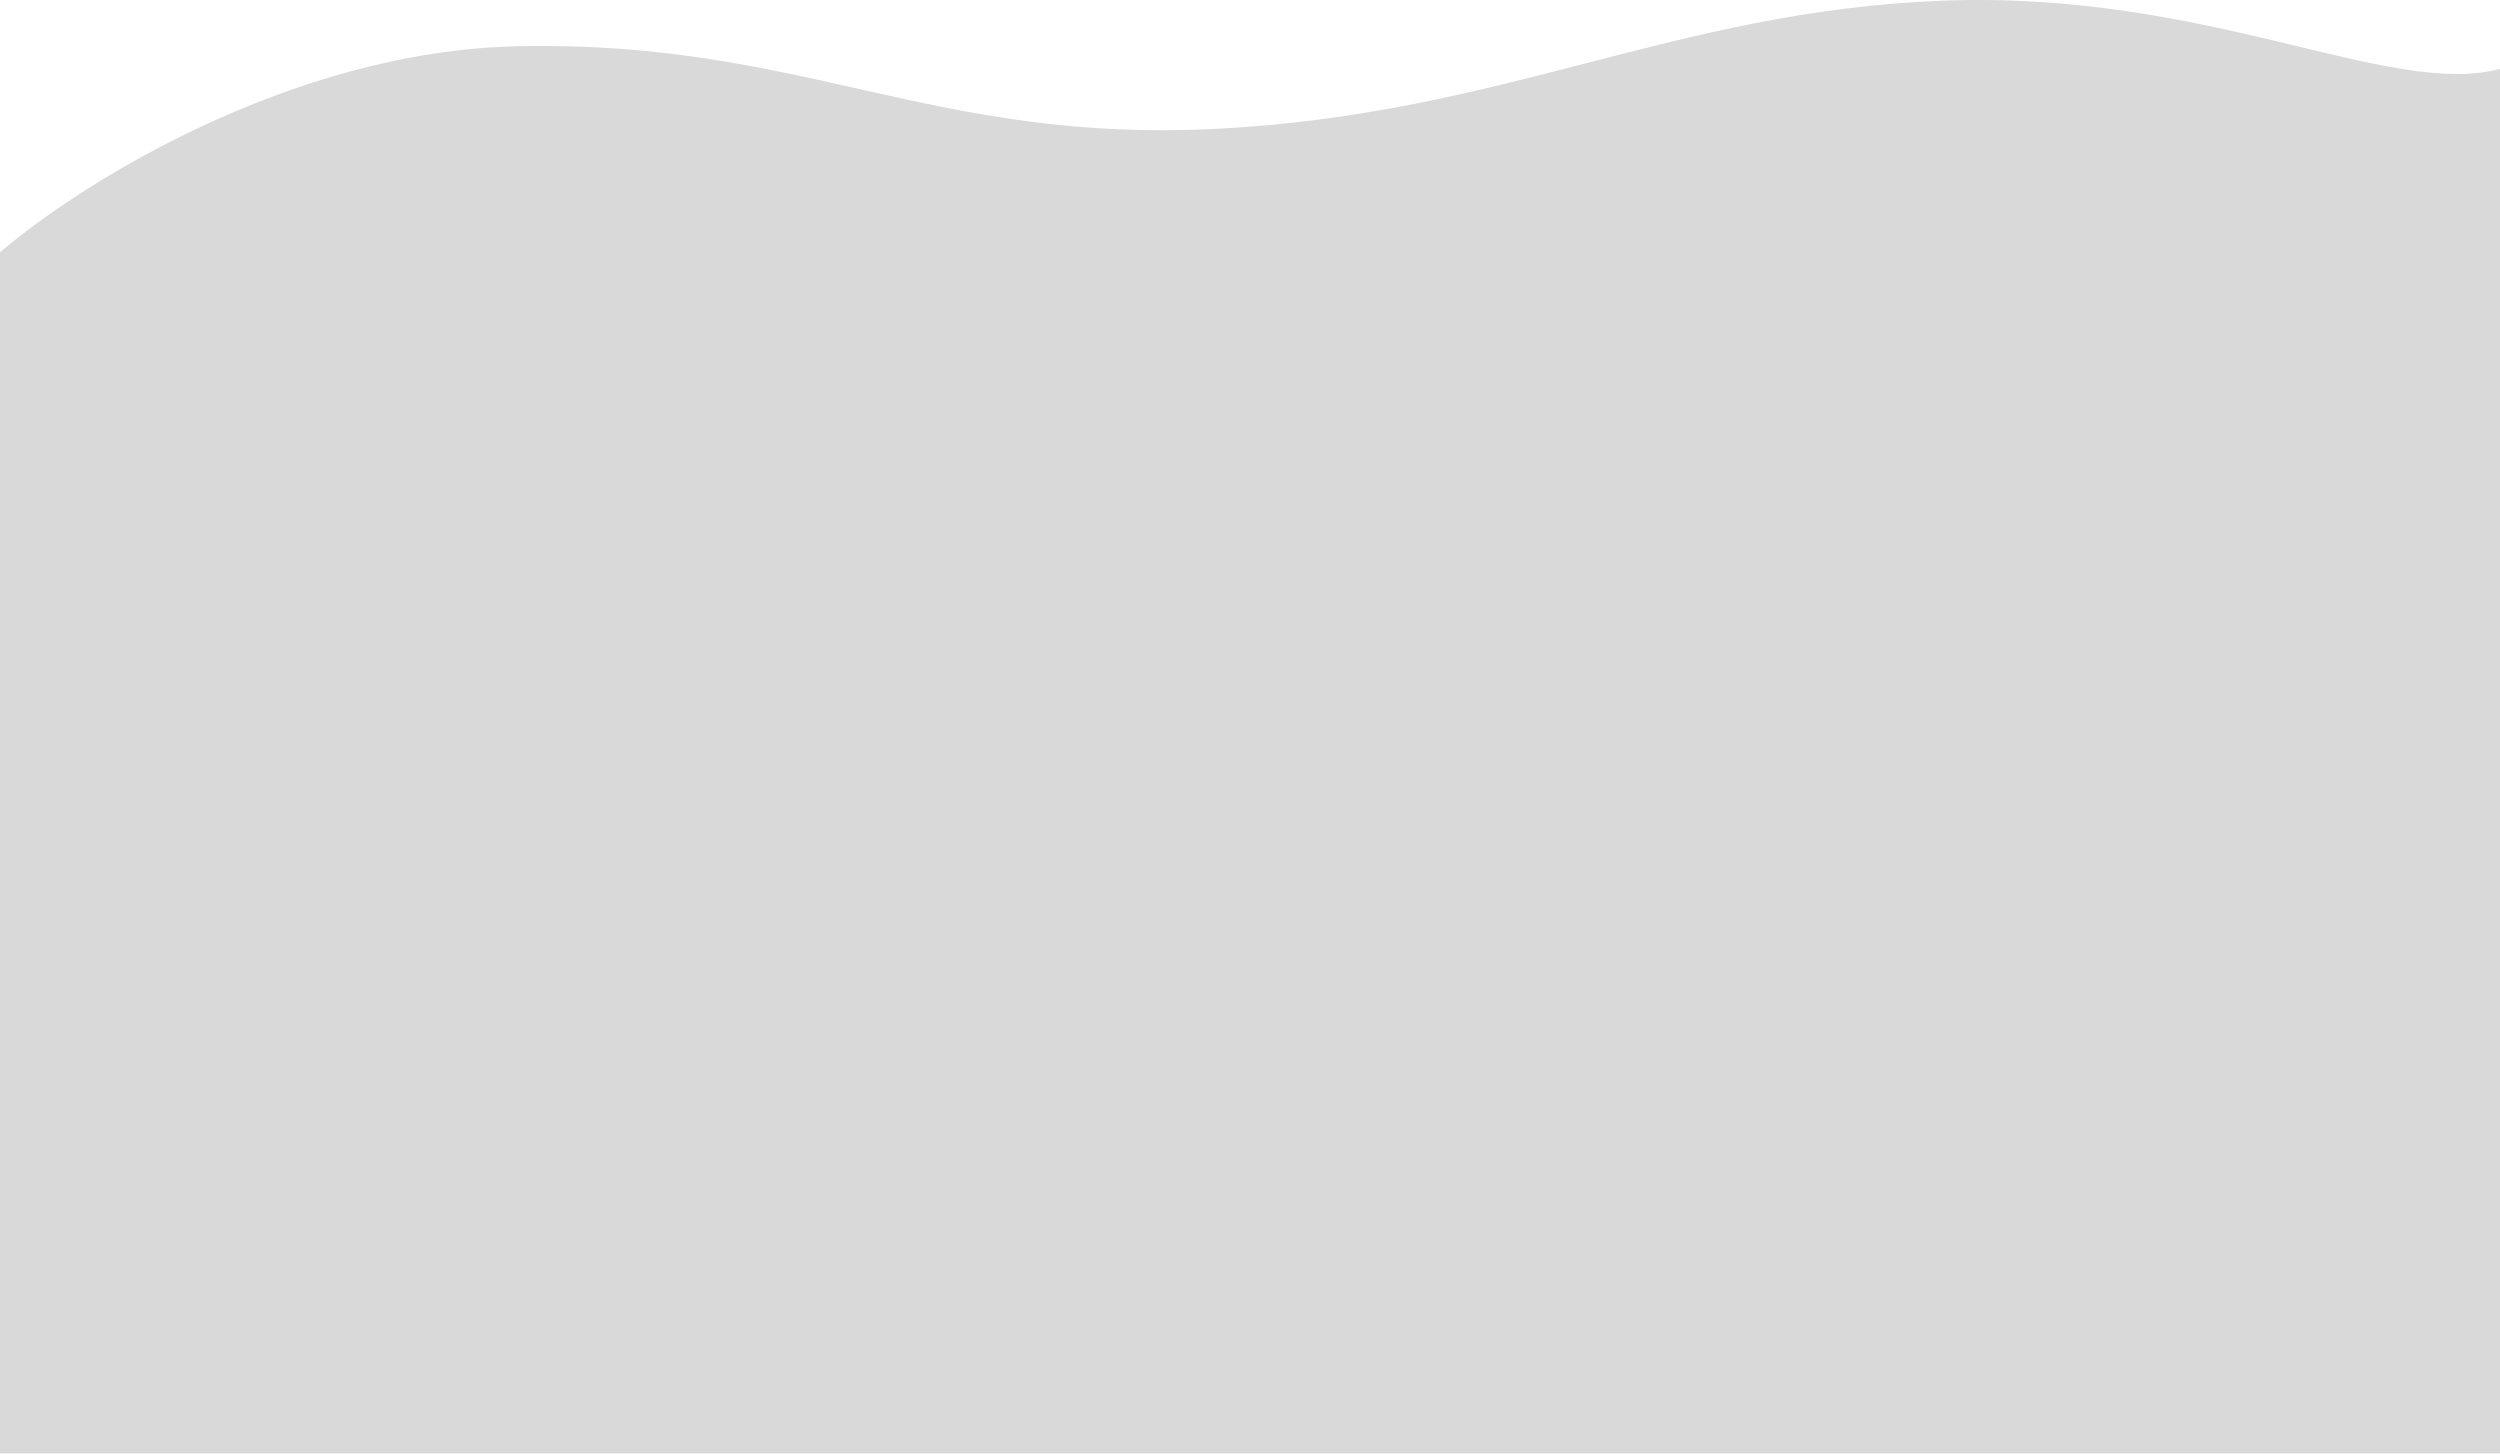
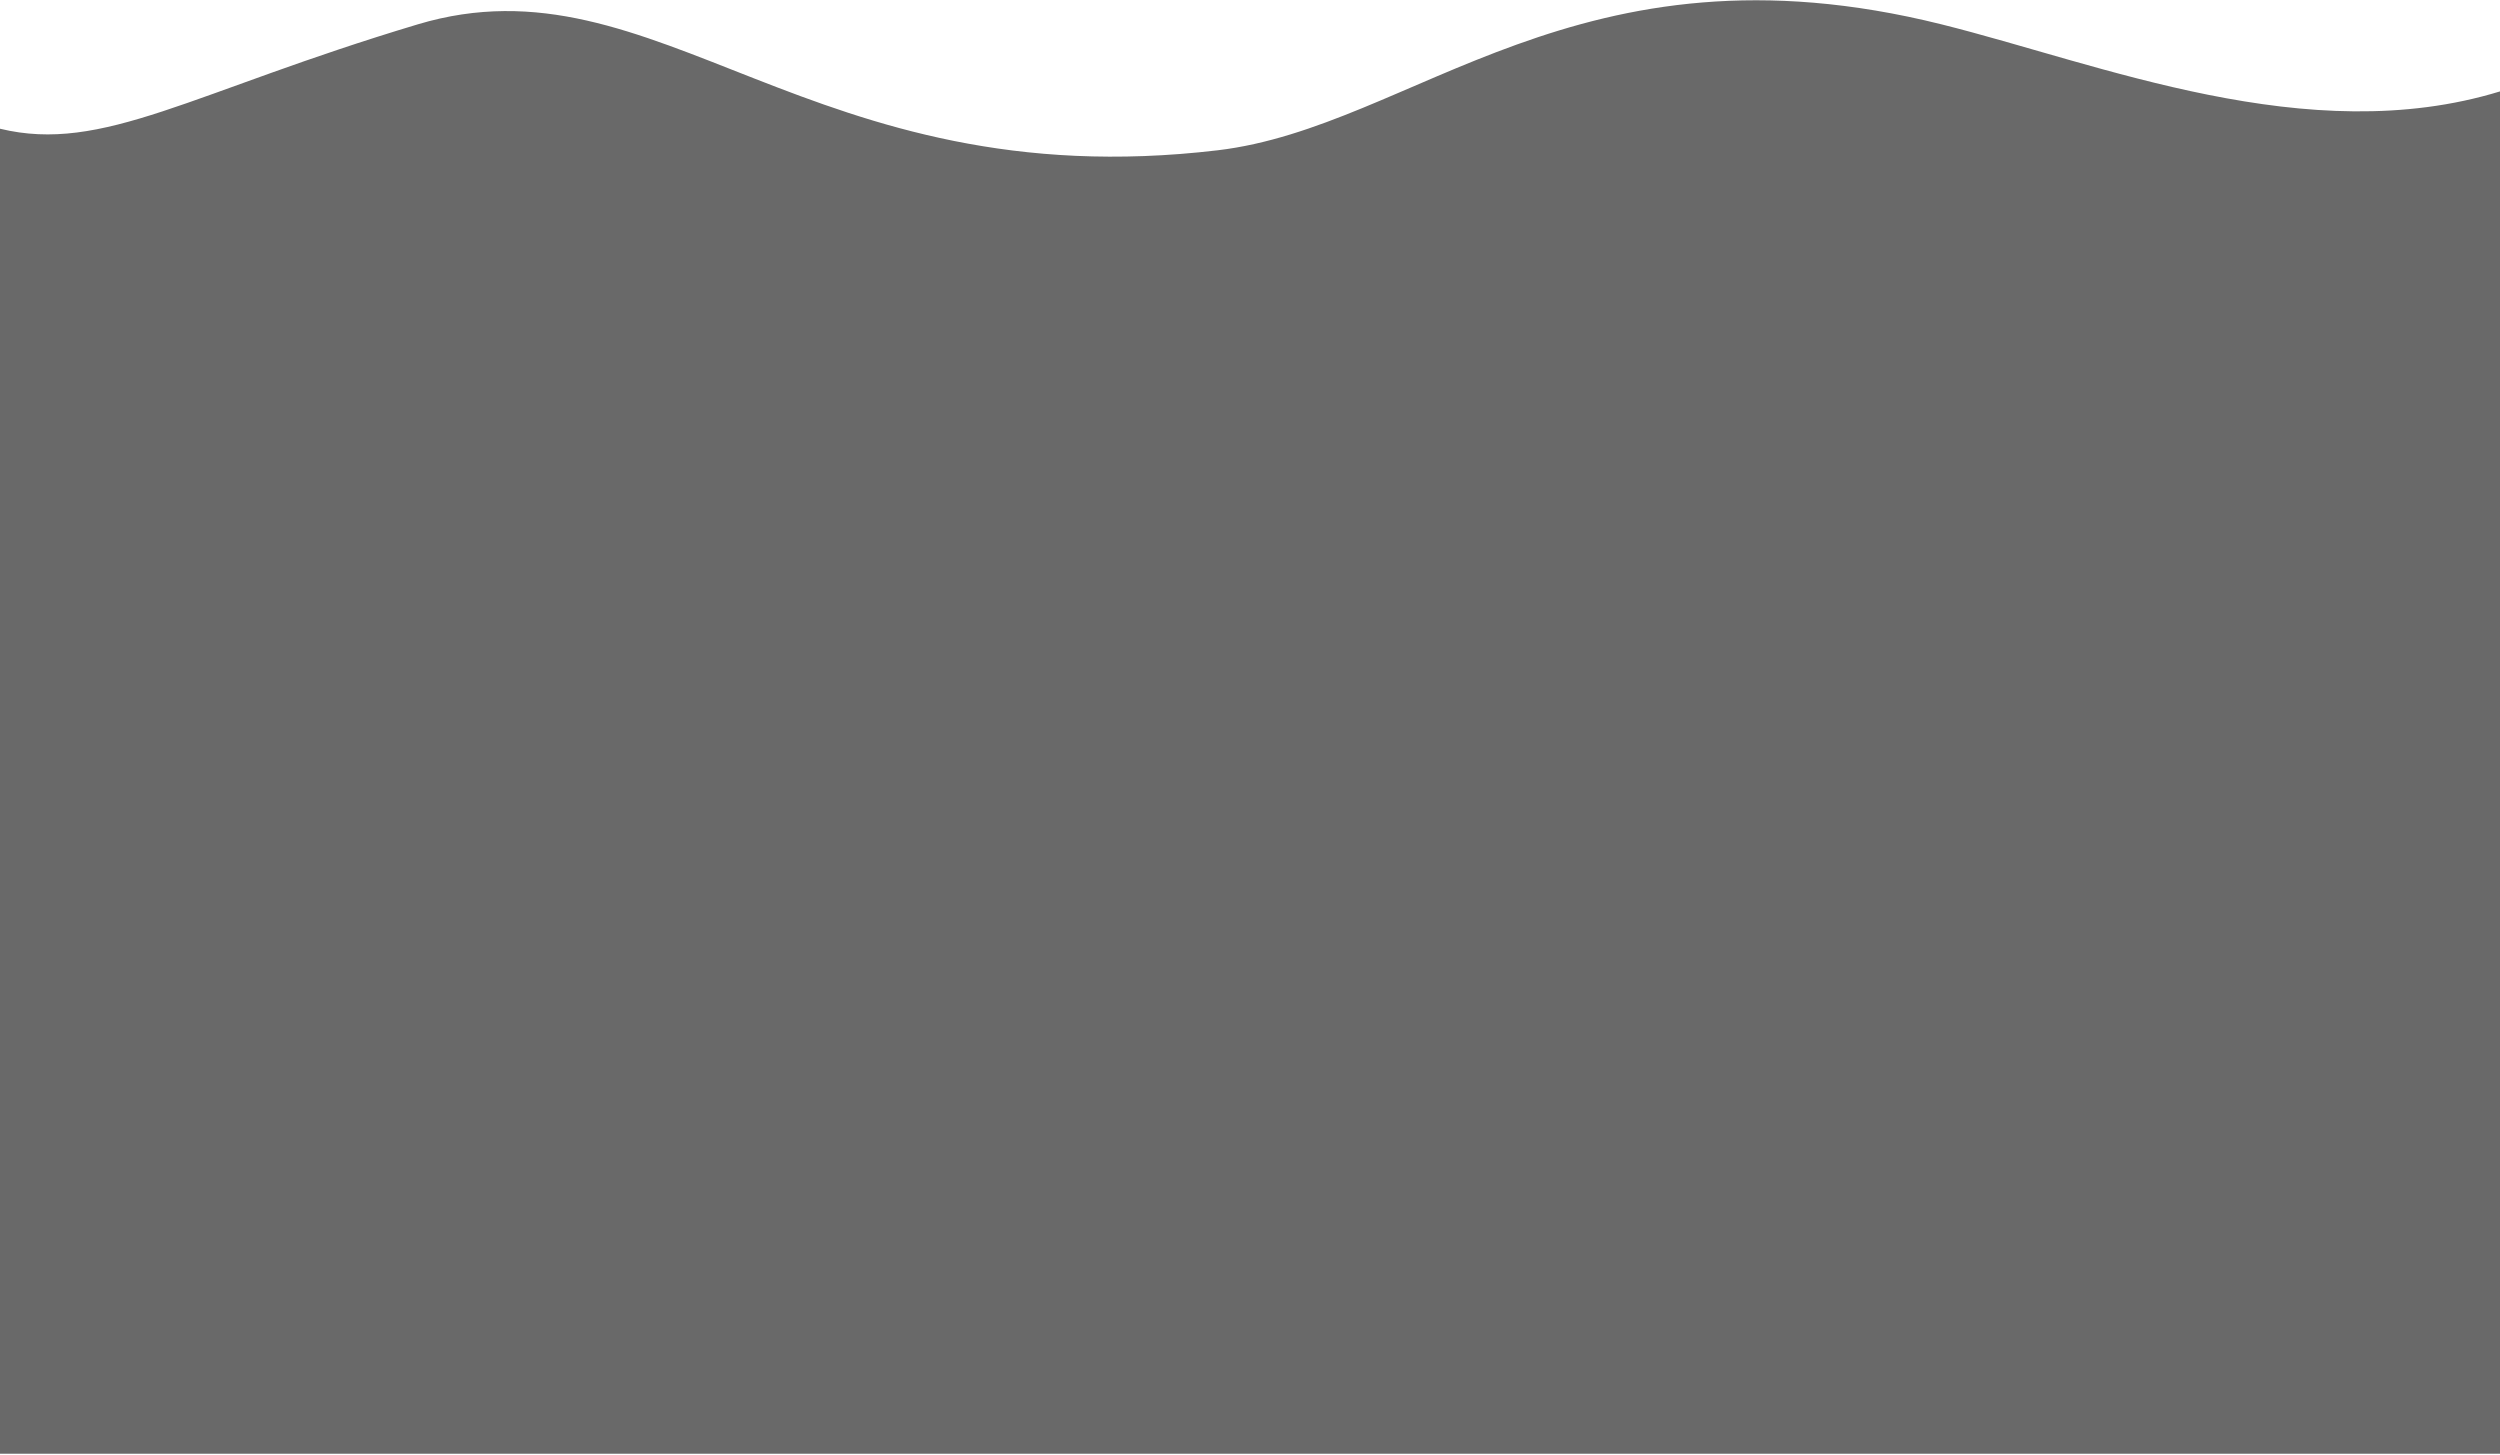
- <svg xmlns="http://www.w3.org/2000/svg" width="3440" height="2000" viewBox="0 0 3440 2000" fill="none">
-   <path d="M712.027 63.64C397.915 70.424 106.462 255.577 0 347.305V2000H3440V94.824C3286.66 135.309 3039.55 -13.499 2671.32 0.999C2303.1 15.496 2070.15 156.645 1675.56 177.161C1280.97 197.677 1104.67 55.16 712.027 63.64Z" fill="#D9D9D9" />
+ <svg xmlns="http://www.w3.org/2000/svg" width="3440" height="2001" viewBox="0 0 3440 2001" fill="none">
+   <path d="M575 33.459C263.356 126.846 141.5 211.556 0 177.118V2000.38H3440V125.779C3175.5 206.795 2890.5 88.069 2671.32 33.459C2170.57 -91.306 1945.97 174.71 1675.56 206.794C1113 273.544 905 -65.428 575 33.459Z" fill="#696969" />
</svg>
